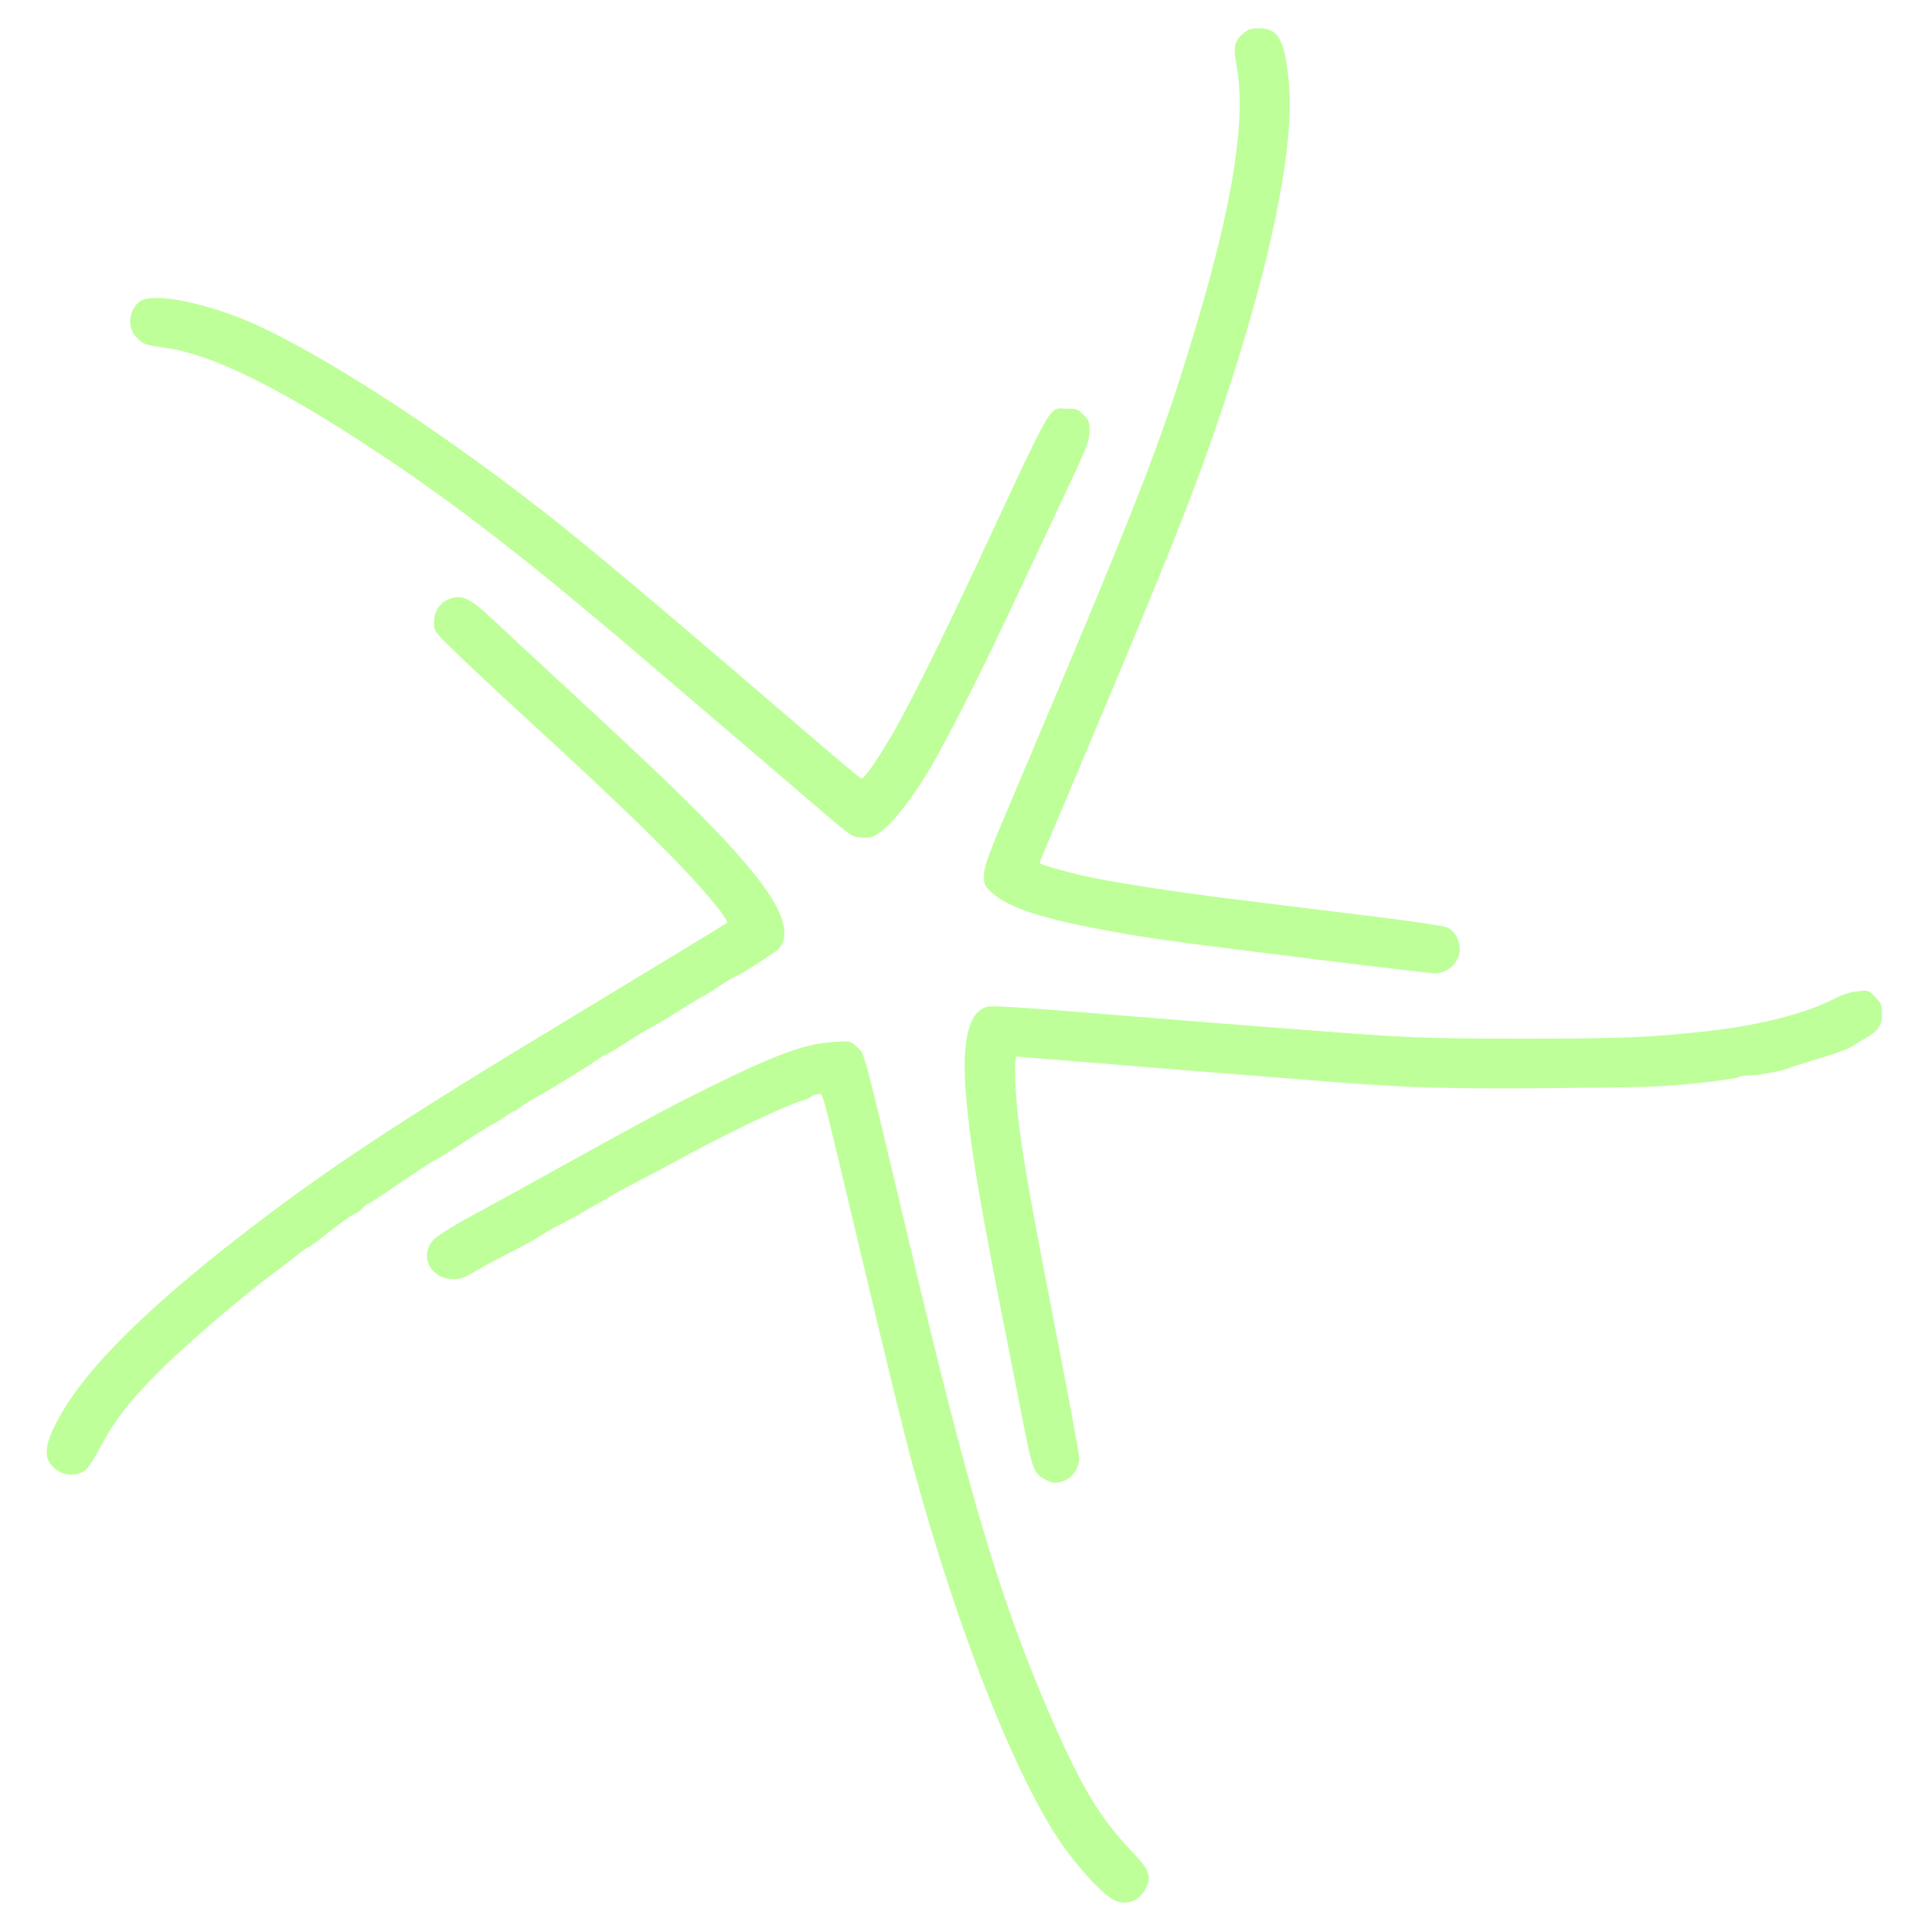
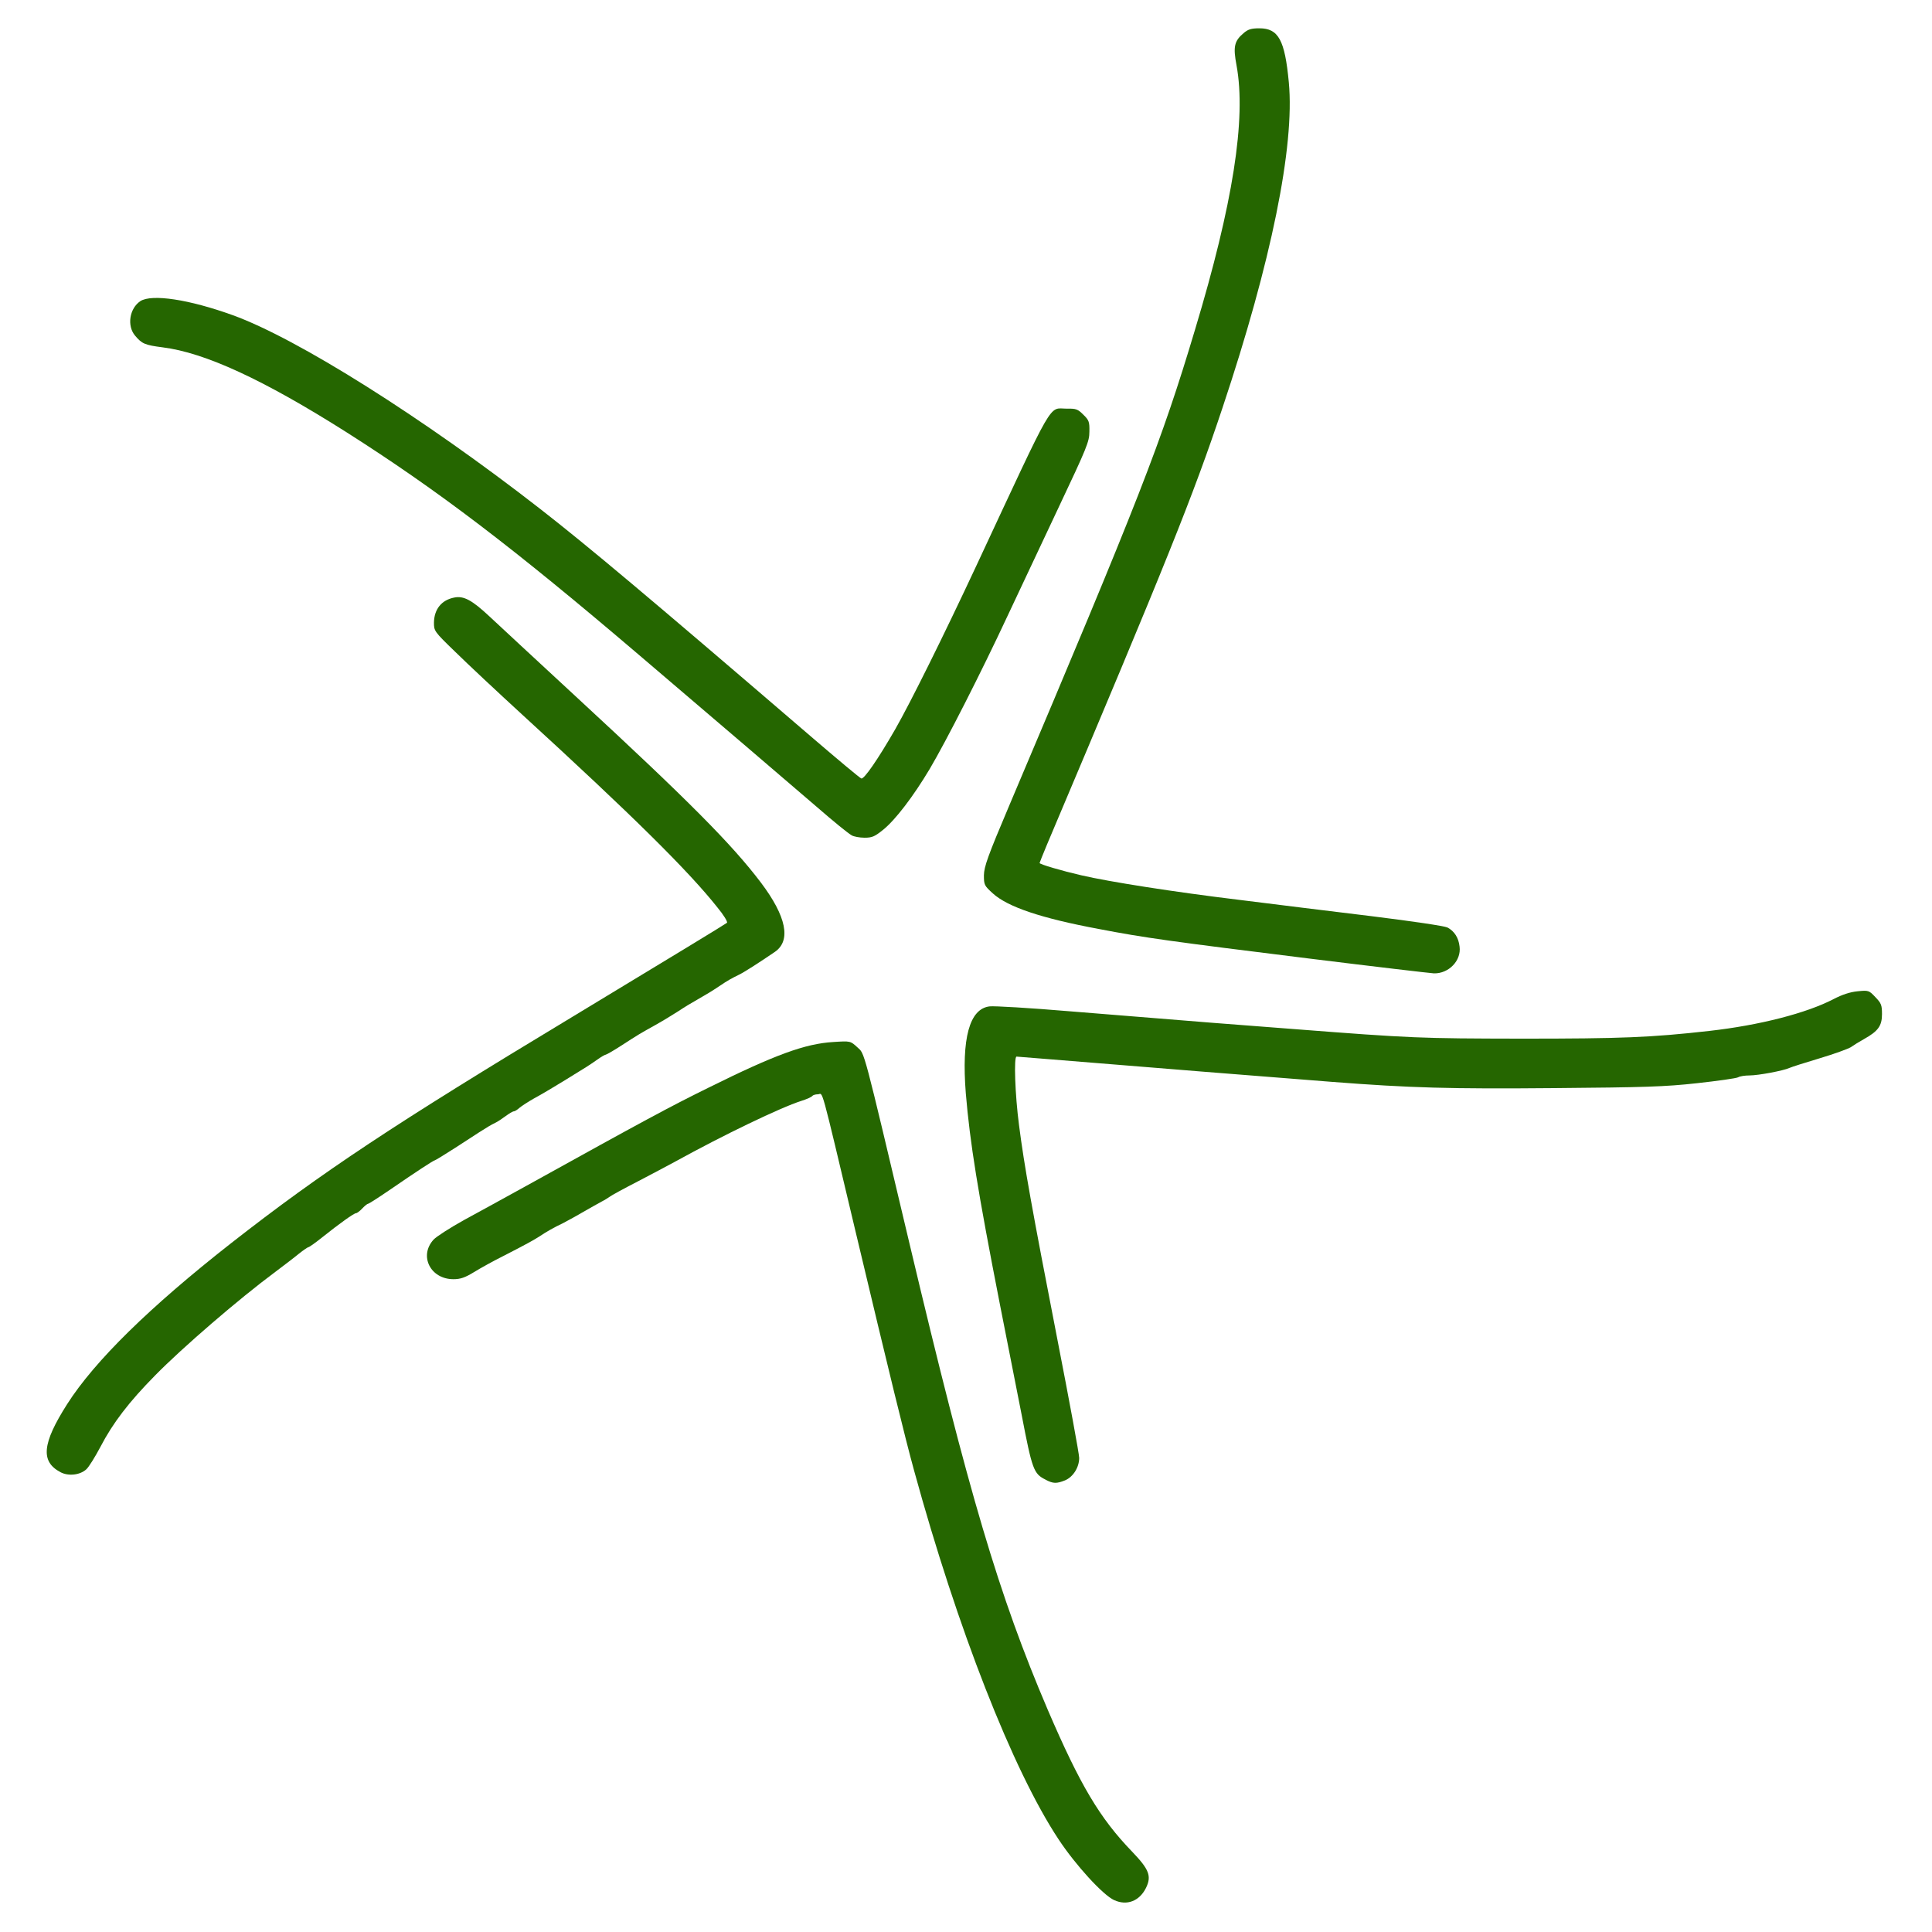
<svg xmlns="http://www.w3.org/2000/svg" version="1.0" width="1594px" height="1594px" viewBox="0 0 1594 1594" preserveAspectRatio="xMidYMid meet">
-   <g fill="#beff99">
+   <g fill="#256600">
    <path d="M919.20 1567.69 c-9.18 -4.20 -31.76 -28.80 -45.92 -50.28 -37.67 -56.97 -83.28 -173.41 -119.08 -304.01 -7.63 -27.71 -20.08 -78.77 -48.41 -197.69 -29.89 -125.78 -26.46 -112.86 -30.98 -112.86 -2.02 0 -4.05 0.62 -4.67 1.40 -0.47 0.78 -4.51 2.65 -9.03 4.05 -17.12 5.45 -63.98 28.02 -103.83 49.97 -5.60 3.11 -19.61 10.43 -31.13 16.50 -11.52 5.92 -21.79 11.52 -22.88 12.45 -1.09 0.78 -4.20 2.80 -7 4.20 -2.80 1.56 -10.12 5.60 -16.03 9.03 -6.07 3.58 -13.39 7.47 -16.34 9.03 -6.38 2.96 -13.23 6.85 -18.99 10.74 -4.67 2.96 -10.43 6.23 -30.51 16.50 -7.47 3.74 -17.90 9.50 -23.19 12.76 -7.63 4.67 -11.36 5.92 -17.12 5.92 -18.99 0 -28.64 -19.30 -16.34 -32.69 2.33 -2.49 13.70 -9.81 25.22 -16.19 11.52 -6.23 34.71 -18.99 51.37 -28.18 98.07 -54.33 117.68 -64.91 150.22 -80.95 54.95 -27.24 79.70 -36.27 102.89 -37.67 14.17 -0.93 14.17 -0.93 19.92 4.36 6.23 5.76 4.05 -2.49 42.96 161.73 49.35 207.97 73.78 290.31 114.10 384.80 26.77 62.27 42.81 89.35 69.74 117.22 14.01 14.63 16.03 20.08 11.36 29.73 -5.45 11.05 -15.88 14.94 -26.31 10.12z" />
    <path d="M862.53 1220.72 c-9.65 -4.83 -10.90 -7.94 -19.61 -53.39 -4.67 -23.51 -12.61 -64.29 -17.90 -90.91 -18.37 -93.87 -24.75 -133.56 -28.18 -174.34 -3.58 -45.45 2.96 -69.74 19.61 -71.76 3.42 -0.47 33.16 1.25 66.16 4.05 115.04 9.34 134.96 10.90 184.46 14.63 98.38 7.63 104.61 7.78 188.35 7.94 82.19 0 106.47 -0.93 154.89 -6.38 41.41 -4.67 80.17 -14.63 102.58 -26.31 6.85 -3.58 13.39 -5.76 19.61 -6.38 9.18 -0.93 9.50 -0.78 14.79 4.83 4.83 4.98 5.45 6.54 5.45 14.01 0 9.65 -3.11 14.01 -14.79 20.55 -3.89 2.18 -8.72 5.14 -10.90 6.69 -2.18 1.40 -13.70 5.60 -25.68 9.18 -11.99 3.58 -23.19 7.16 -24.91 7.94 -4.98 2.33 -25.84 6.23 -33.16 6.23 -3.58 0 -7.78 0.62 -9.34 1.56 -1.40 0.78 -16.66 2.96 -33.78 4.83 -26.77 2.96 -43.27 3.42 -117.53 4.05 -86.24 0.78 -119.39 -0.16 -183.68 -5.14 -30.51 -2.33 -179.01 -14.17 -231.16 -18.52 -15.41 -1.25 -28.49 -2.33 -29.11 -2.33 -2.33 0 -1.25 31.29 2.02 56.35 4.36 33.93 10.59 68.65 31.76 177.46 9.81 50.28 17.90 94.02 17.90 97.29 0 7.78 -4.98 15.72 -11.67 18.52 -7 2.80 -9.81 2.80 -16.19 -0.62z" />
    <path d="M49.97 1214.65 c-16.66 -8.72 -15.26 -23.66 5.45 -56.19 22.73 -35.65 68.18 -80.17 135.27 -132.78 75.03 -58.69 134.49 -98.07 281.91 -186.95 81.88 -49.50 125.93 -76.28 127.18 -77.37 0.78 -0.78 -2.80 -6.54 -7.94 -12.76 -23.82 -30.04 -70.05 -75.81 -161.42 -159.40 -20.55 -18.84 -45.14 -41.87 -54.79 -51.37 -17.43 -16.81 -17.59 -17.28 -17.59 -24.13 0.16 -11.05 6.23 -18.68 16.81 -20.70 7.78 -1.56 14.63 2.18 28.80 15.41 7 6.54 39.69 36.89 72.70 67.40 92 84.99 127.64 120.95 151.46 152.40 21.01 27.86 25.06 47.79 11.52 57.13 -12.76 8.72 -25.84 17.12 -29.89 18.99 -5.45 2.65 -9.18 4.67 -15.57 9.03 -7 4.67 -10.12 6.54 -18.52 11.36 -4.20 2.33 -11.21 6.54 -15.57 9.50 -4.36 2.80 -12.76 7.94 -18.84 11.36 -12.92 7.16 -13.70 7.63 -28.64 17.28 -6.23 4.05 -11.99 7.32 -12.61 7.32 -0.62 0 -3.89 1.87 -7.32 4.36 -7.16 4.98 -7.47 5.14 -27.71 17.59 -8.56 5.29 -19.46 11.67 -24.13 14.17 -4.67 2.65 -9.96 6.07 -11.83 7.63 -1.71 1.56 -3.89 2.96 -4.67 2.96 -0.93 0 -4.05 1.87 -7 4.05 -2.96 2.18 -6.69 4.67 -8.41 5.45 -3.27 1.56 -6.69 3.58 -13.23 7.78 -2.18 1.40 -11.05 7.16 -19.92 12.92 -8.72 5.60 -16.34 10.27 -16.81 10.27 -0.93 0 -14.79 9.03 -37.67 24.75 -8.87 6.07 -16.66 11.05 -17.28 11.05 -0.62 0 -2.80 1.71 -4.83 3.89 -2.02 2.18 -4.36 3.89 -5.14 3.89 -1.71 0 -13.85 8.72 -27.71 19.77 -5.60 4.51 -10.90 8.25 -11.52 8.25 -0.62 0 -4.20 2.49 -7.94 5.45 -3.74 3.11 -12.61 9.81 -19.61 15.10 -29.58 21.95 -76.43 62.27 -99 85.30 -21.64 21.95 -34.87 39.23 -45.14 59 -4.36 8.25 -9.50 16.50 -11.52 18.37 -5.14 4.83 -14.79 5.92 -21.33 2.49z" />
    <path d="M1079.53 790.77 c-114.10 -14.17 -134.81 -16.97 -172.79 -24.28 -47.63 -8.87 -75.34 -18.21 -87.64 -29.42 -7 -6.38 -7.32 -7 -7.32 -14.94 0.16 -7.16 3.11 -15.57 20.86 -57.44 107.72 -254.20 125.47 -299.65 153.33 -392.74 31.29 -103.83 42.34 -173.88 34.25 -217.93 -2.96 -15.57 -1.87 -20.24 5.92 -26.77 3.58 -3.11 6.38 -3.89 12.92 -3.89 15.72 0 21.01 9.65 24.28 44.52 4.98 52.77 -14.48 148.19 -54.64 268.36 -24.28 72.85 -45.77 126.24 -144.92 360.67 -3.27 7.94 -6.07 14.79 -6.07 15.10 0 1.09 18.06 6.38 34.25 10.12 23.35 5.45 77.21 13.85 129.98 20.24 28.33 3.58 77.68 9.65 109.74 13.54 33.93 4.20 60.09 8.09 62.58 9.34 5.60 2.96 9.18 8.41 9.96 15.72 1.56 11.67 -9.03 22.42 -21.17 22.10 -2.96 -0.16 -49.50 -5.60 -103.52 -12.30z" />
    <path d="M702.82 689.28 c-3.27 -1.87 -14.01 -10.59 -30.35 -24.75 -8.41 -7.32 -95.58 -81.88 -144.77 -123.75 -104.76 -89.35 -166.87 -136.52 -242.06 -184.31 -68.34 -43.27 -116.59 -65.53 -151.46 -69.89 -14.63 -1.87 -17.12 -2.96 -22.73 -9.65 -6.85 -8.09 -4.67 -22.42 4.36 -28.49 9.50 -6.07 40.32 -1.40 76.43 11.67 53.24 19.30 157.07 84.68 253.58 159.87 39.69 30.98 86.70 70.36 224.78 188.98 20.86 17.90 38.76 32.85 40.01 33.31 2.18 0.93 13.70 -15.72 28.02 -40.63 12.45 -21.79 39.69 -76.59 67.09 -135.27 65.53 -140.41 59 -129.20 74.56 -129.20 7.63 -0.16 9.03 0.47 13.54 4.98 4.67 4.51 5.14 5.92 4.98 14.01 0 8.09 -2.02 13.08 -25.06 61.80 -13.70 29.11 -32.85 69.74 -42.50 90.29 -21.64 46.39 -50.75 103.52 -64.13 126.09 -13.54 22.73 -28.33 42.03 -38.29 50.12 -7.16 5.76 -9.18 6.69 -15.57 6.69 -4.05 0 -8.72 -0.93 -10.43 -1.87z" />
  </g>
</svg>
